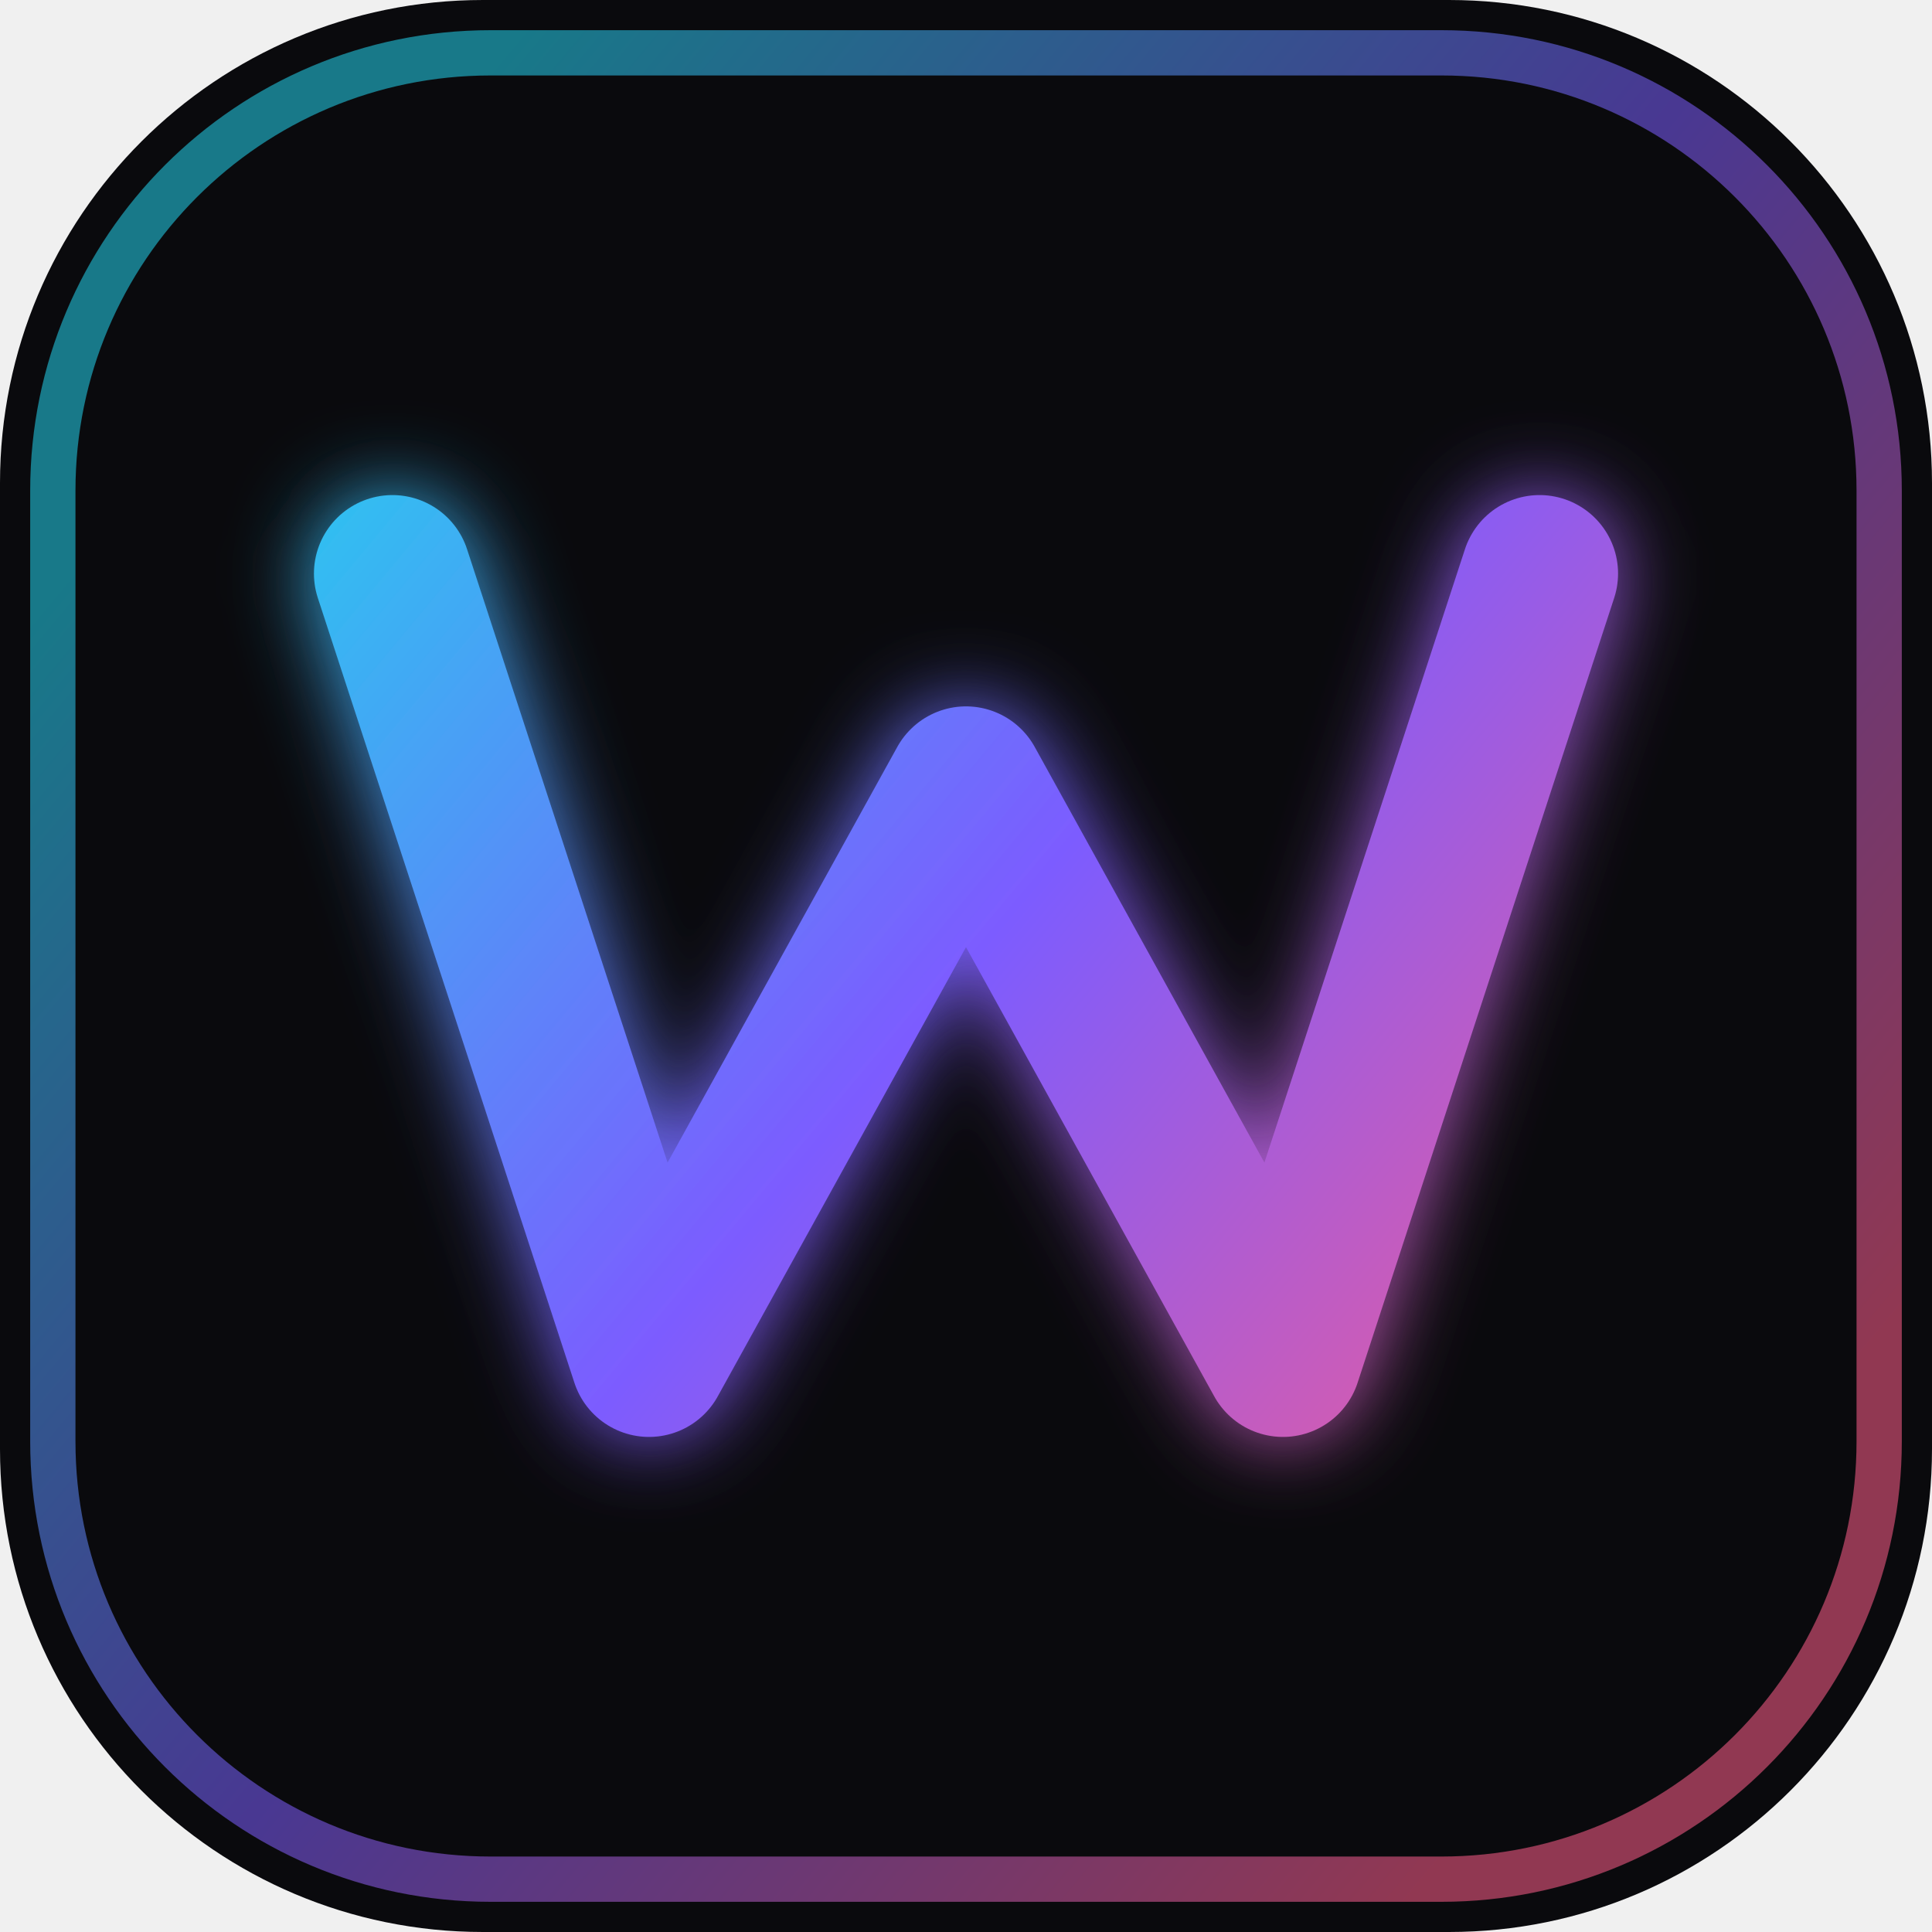
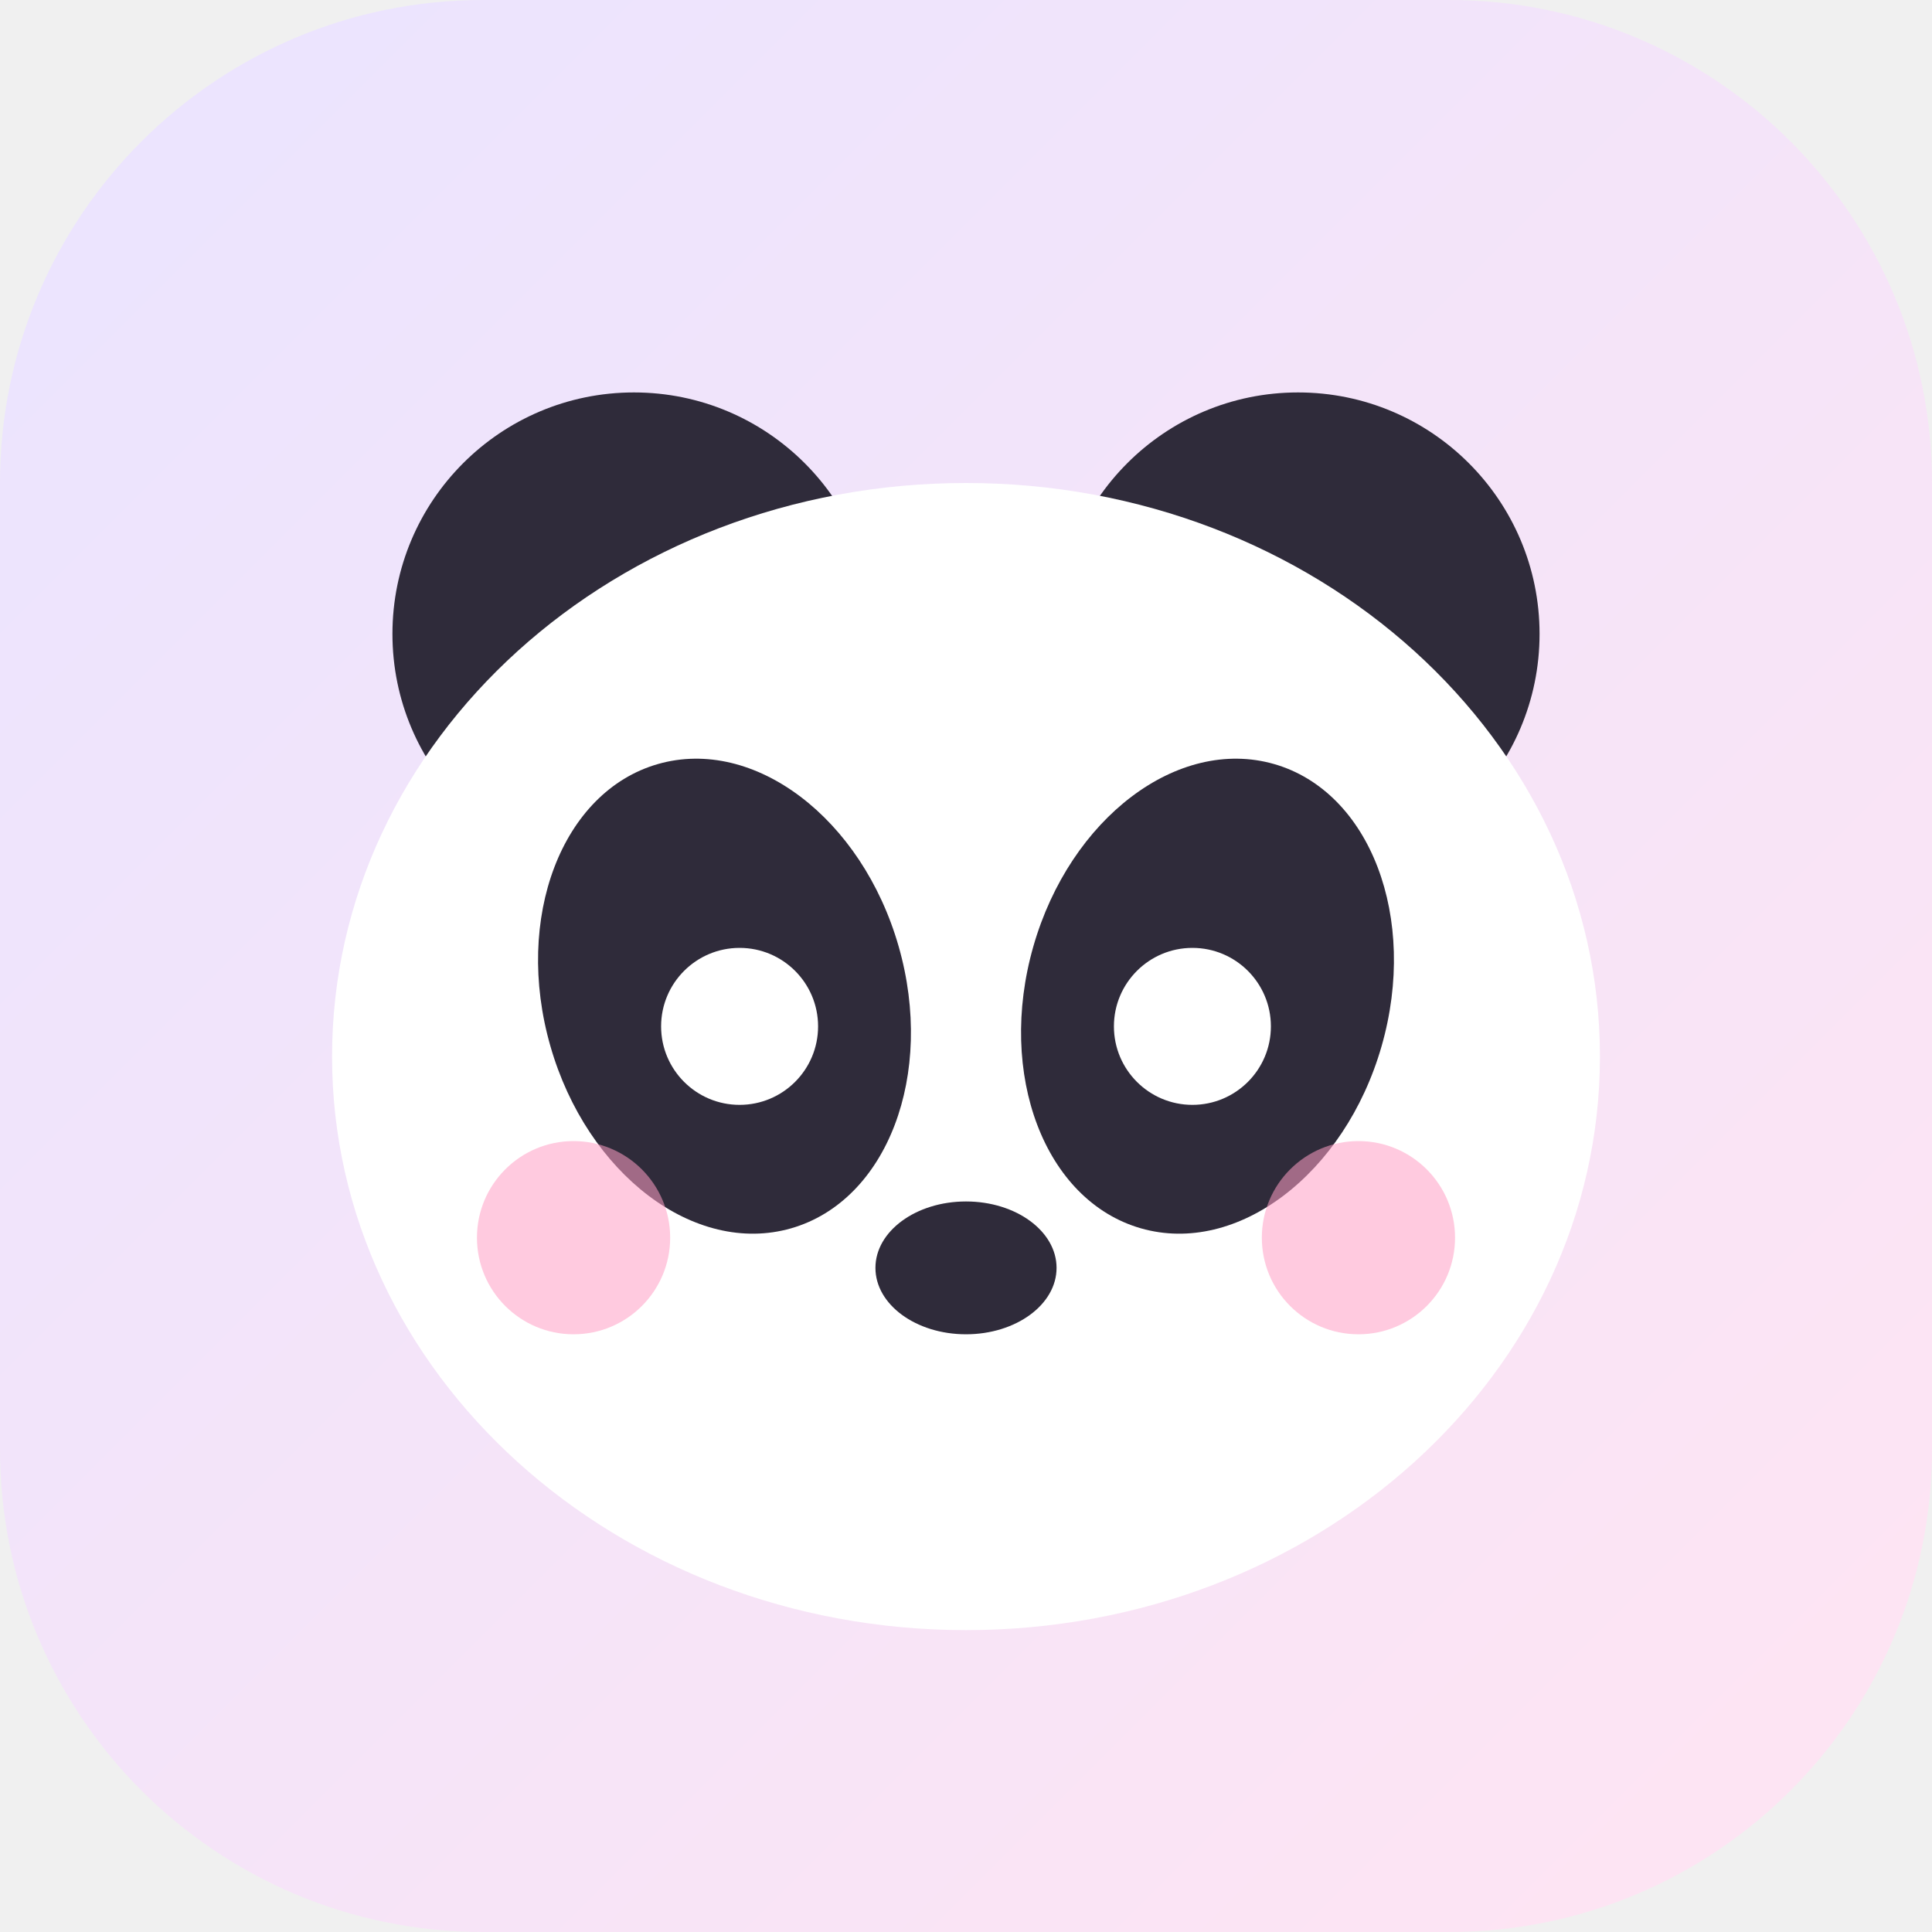
- <svg xmlns="http://www.w3.org/2000/svg" viewBox="0 0 64 64" role="img" aria-label="WordSeek">
+ <svg xmlns="http://www.w3.org/2000/svg" viewBox="0 0 64 64" role="img" aria-label="WordSeek panda">
  <defs>
-     <linearGradient id="wsg" x1="8" y1="12" x2="56" y2="52" gradientUnits="userSpaceOnUse">
-       <stop offset="0" stop-color="#22d3ee" />
-       <stop offset="0.5" stop-color="#7c5cff" />
-       <stop offset="1" stop-color="#ff5c8a" />
+     <linearGradient id="bg" x1="0" y1="0" x2="1" y2="1">
+       <stop offset="0" stop-color="#eae4ff" />
+       <stop offset="1" stop-color="#ffe4f2" />
    </linearGradient>
-     <filter id="wsglow" x="-40%" y="-40%" width="180%" height="180%">
-       <feGaussianBlur stdDeviation="1.4" result="b" />
-       <feMerge>
-         <feMergeNode in="b" />
-         <feMergeNode in="SourceGraphic" />
-       </feMerge>
-     </filter>
  </defs>
-   <rect width="64" height="64" rx="16" fill="#0a0a0d" />
-   <rect x="1.75" y="1.75" width="60.5" height="60.5" rx="14.5" fill="none" stroke="url(#wsg)" stroke-opacity="0.55" stroke-width="1.5" />
-   <path d="M13 19 L21.5 45 L32 26 L42.5 45 L51 19" fill="none" stroke="url(#wsg)" stroke-width="5.2" stroke-linecap="round" stroke-linejoin="round" filter="url(#wsglow)" />
+   <rect width="64" height="64" rx="16" fill="url(#bg)" />
+   <circle cx="21" cy="21" r="8" fill="#2f2b3a" />
+   <circle cx="43" cy="21" r="8" fill="#2f2b3a" />
+   <ellipse cx="32" cy="35" rx="21" ry="19" fill="#fff" />
+   <ellipse cx="24" cy="33" rx="6" ry="8" fill="#2f2b3a" transform="rotate(-16 24 33)" />
+   <ellipse cx="40" cy="33" rx="6" ry="8" fill="#2f2b3a" transform="rotate(16 40 33)" />
+   <circle cx="24.5" cy="34" r="2.6" fill="#fff" />
+   <circle cx="39.5" cy="34" r="2.6" fill="#fff" />
+   <ellipse cx="32" cy="42" rx="3" ry="2.2" fill="#2f2b3a" />
+   <circle cx="19" cy="41" r="3.2" fill="#ff9ec4" opacity=".55" />
+   <circle cx="45" cy="41" r="3.2" fill="#ff9ec4" opacity=".55" />
</svg>
